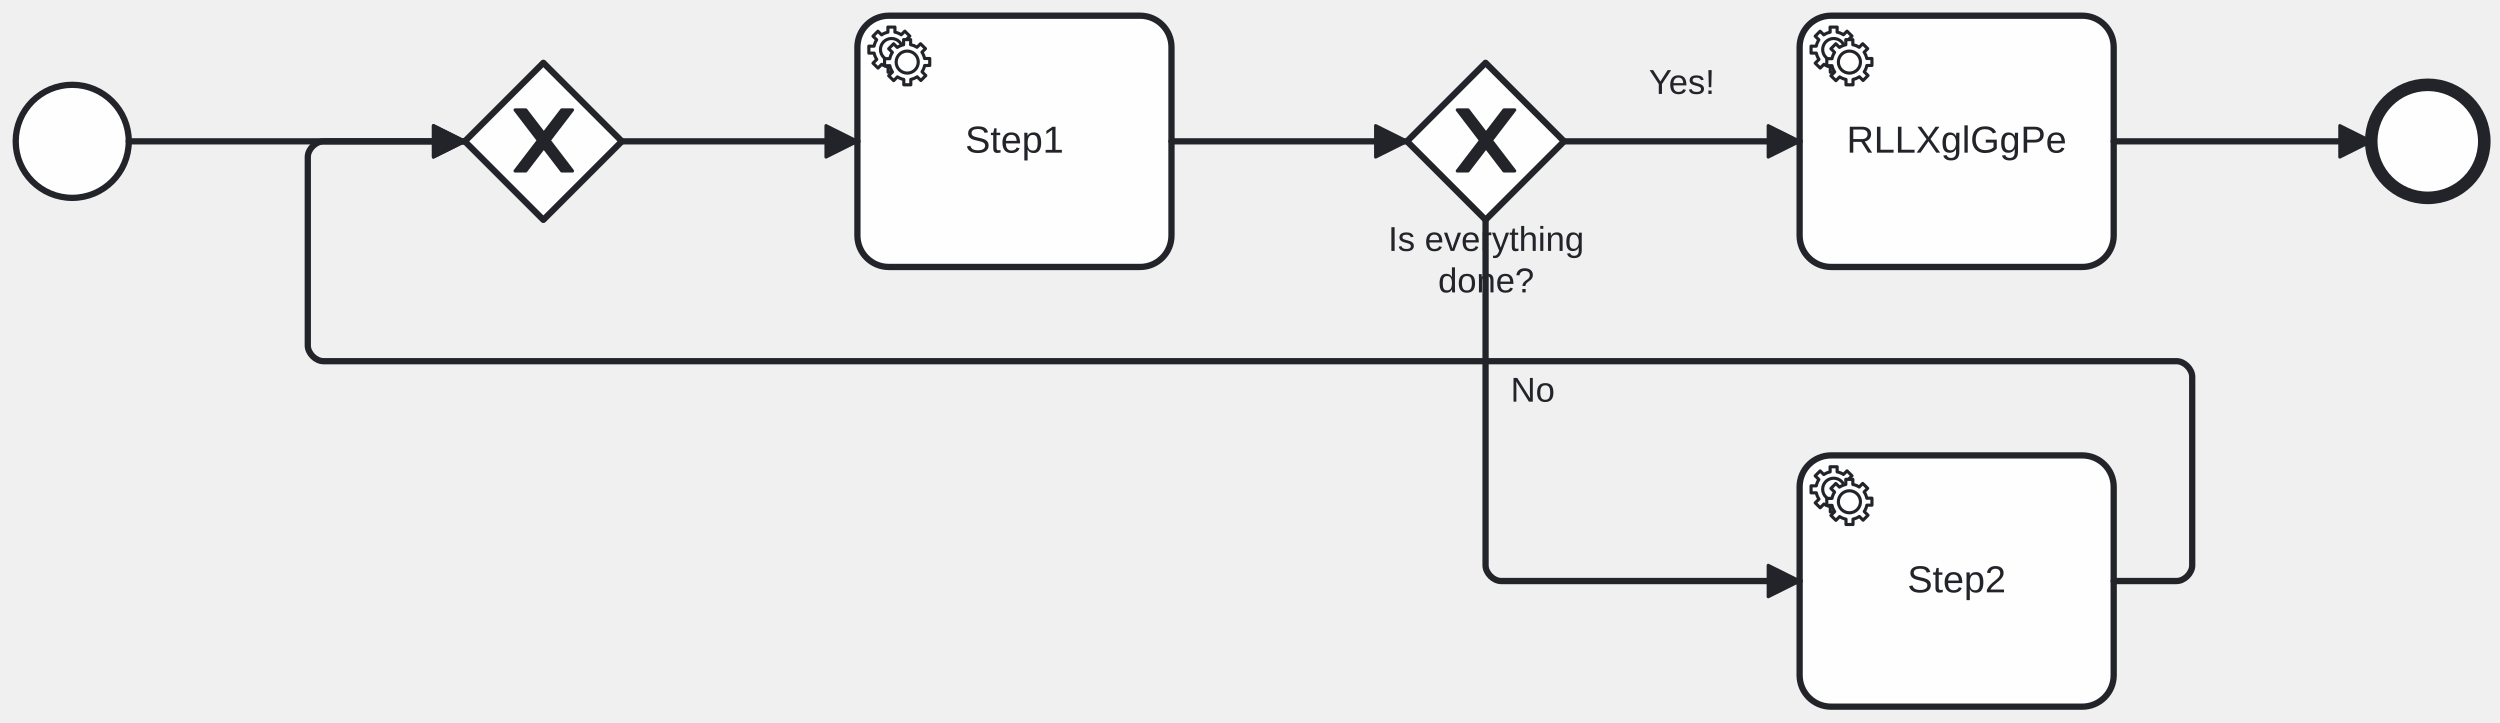
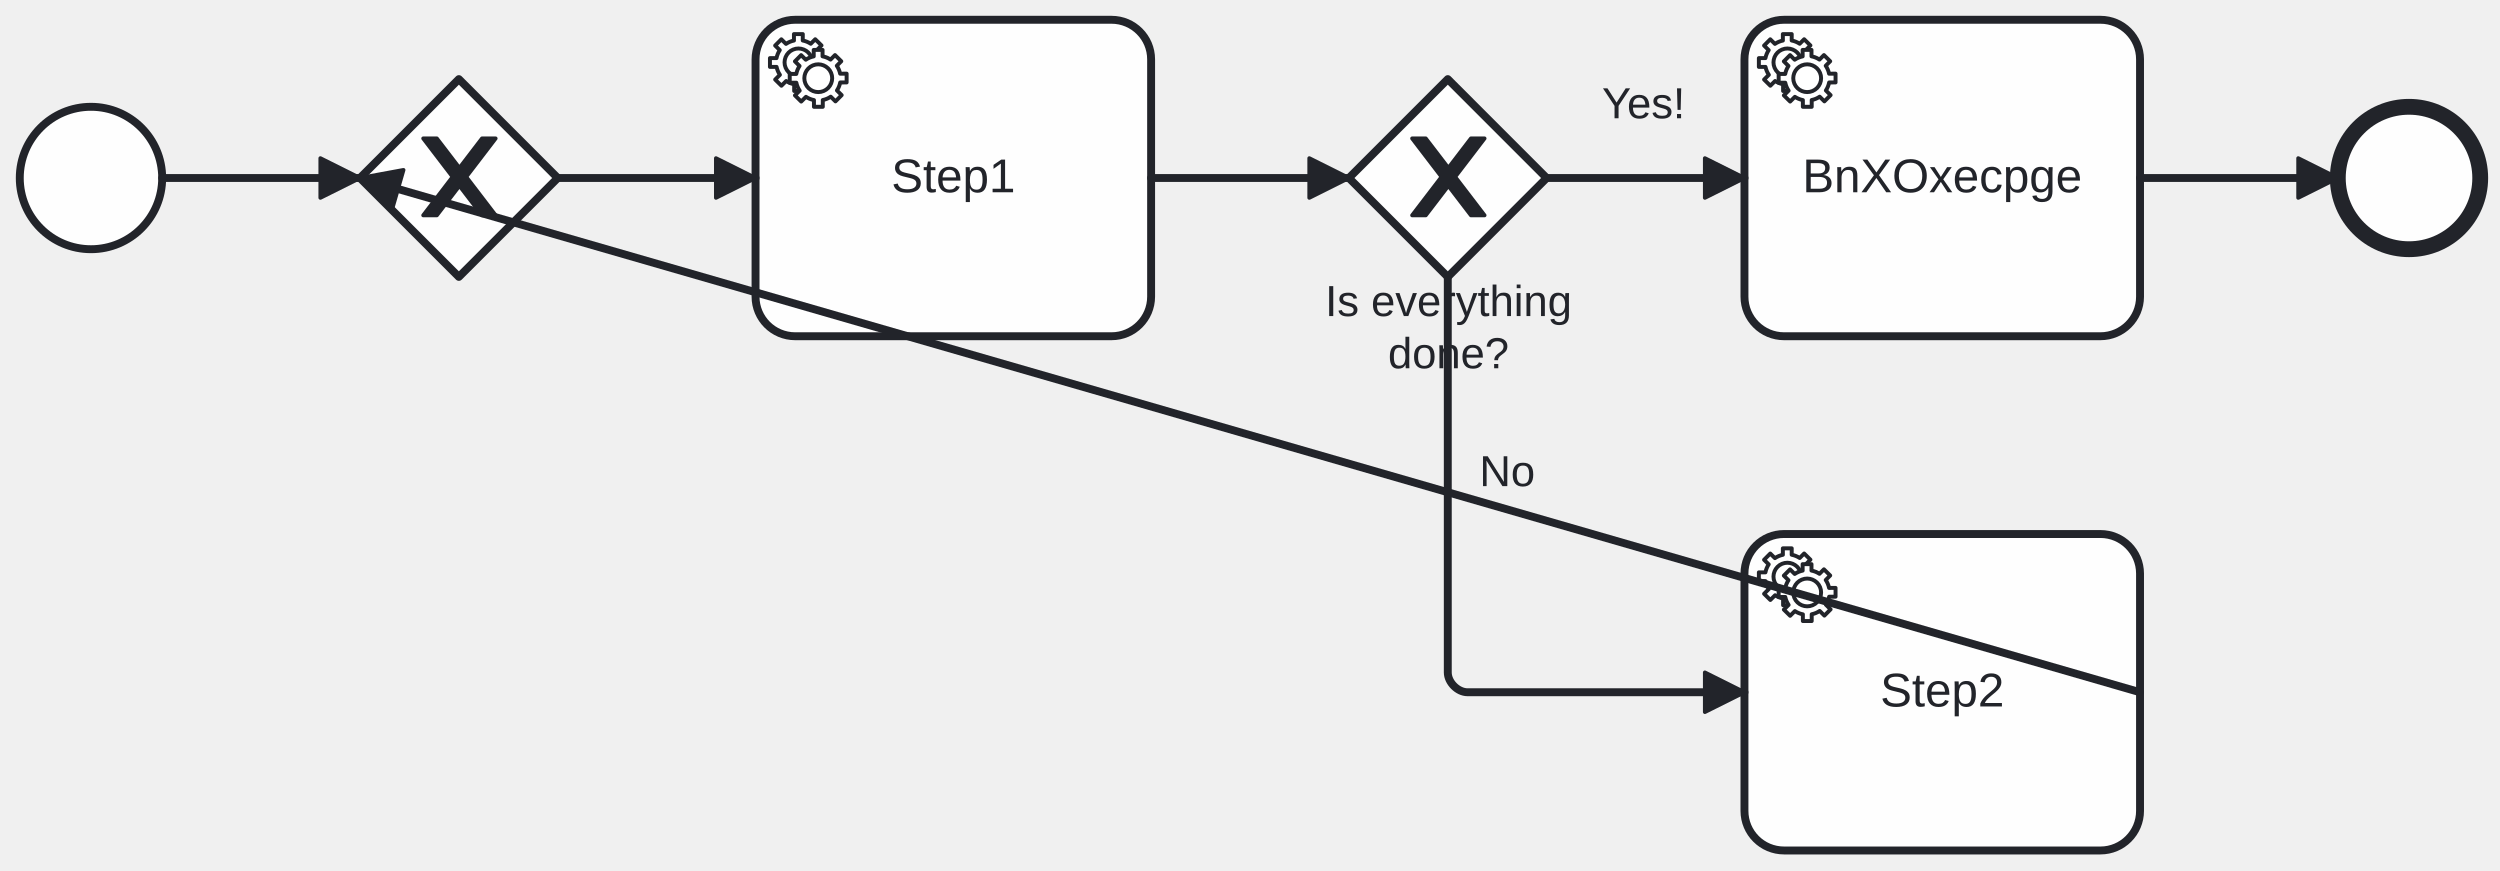
- <svg xmlns="http://www.w3.org/2000/svg" width="796" height="230" viewBox="52 25 796 230" version="1.1">
+ <svg xmlns="http://www.w3.org/2000/svg" width="632" height="220" viewBox="95 73 632 220" version="1.1">
  <defs>
-     <marker id="sequenceflow-end-white-hsl_225_10_15_-dmf98rneonp0xj22ft67up10u" viewBox="0 0 20 20" refX="11" refY="10" markerWidth="10" markerHeight="10" orient="auto">
+     <marker id="sequenceflow-end-white-hsl_225_10_15_-7tc0ez6q4sp9v57czm1ib1byl" viewBox="0 0 20 20" refX="11" refY="10" markerWidth="10" markerHeight="10" orient="auto">
      <path d="M 1 5 L 11 10 L 1 15 Z" style="stroke-linecap: round; stroke-linejoin: round; stroke: rgb(34, 36, 42); stroke-width: 1px; fill: rgb(34, 36, 42);" />
    </marker>
  </defs>
  <g class="djs-group">
-     <g class="djs-element djs-shape" data-element-id="startEvent_ca4f9e35-cdfd-4527-867c-a86279467796" style="display: block;" transform="matrix(1 0 0 1 57 52)">
+     <g class="djs-element djs-shape" data-element-id="startEvent_3637492c-2758-45e6-8127-23cdb4628697" style="display: block;" transform="matrix(1 0 0 1 100 100)">
      <g class="djs-visual">
        <circle cx="18" cy="18" r="18" style="stroke-linecap: round; stroke-linejoin: round; stroke: rgb(34, 36, 42); stroke-width: 2px; fill: white; fill-opacity: 0.95;" />
      </g>
      <rect class="djs-hit djs-hit-all" x="0" y="0" width="36" height="36" style="fill: none; stroke-opacity: 0; stroke: white; stroke-width: 15px;" />
      <rect x="-5" y="-5" rx="4" width="46" height="46" class="djs-outline" style="fill: none;" />
    </g>
  </g>
  <g class="djs-group">
-     <g class="djs-element djs-shape" data-element-id="FKSptkBSNy" style="display: block;" transform="matrix(1 0 0 1 200 45)">
+     <g class="djs-element djs-shape" data-element-id="dZznYuEVZK" style="display: block;" transform="matrix(1 0 0 1 186 93)">
      <g class="djs-visual">
        <polygon points="25,0 50,25 25,50 0,25" style="stroke-linecap: round; stroke-linejoin: round; stroke: rgb(34, 36, 42); stroke-width: 2px; fill: white; fill-opacity: 0.95;" />
        <path d="m 16,15 7.429,9.714 -7.429,9.714 3.429,0 5.714,-7.464 5.714,7.464 3.429,0 -7.429,-9.714 7.429,-9.714 -3.429,0 -5.714,7.464 -5.714,-7.464 -3.429,0 z" style="fill: rgb(34, 36, 42); stroke-linecap: round; stroke-linejoin: round; stroke: rgb(34, 36, 42); stroke-width: 1px;" />
      </g>
      <rect class="djs-hit djs-hit-all" x="0" y="0" width="50" height="50" style="fill: none; stroke-opacity: 0; stroke: white; stroke-width: 15px;" />
      <rect x="-5" y="-5" rx="4" width="60" height="60" class="djs-outline" style="fill: none;" />
    </g>
  </g>
  <g class="djs-group">
-     <g class="djs-element djs-shape" data-element-id="serviceTask_4ec71bef-0743-4493-9f93-2d78d6fd2b3c" style="display: block;" transform="matrix(1 0 0 1 325 30)">
+     <g class="djs-element djs-shape" data-element-id="serviceTask_227dc770-47b1-4933-b079-e5932b806fae" style="display: block;" transform="matrix(1 0 0 1 286 78)">
      <g class="djs-visual">
        <rect x="0" y="0" width="100" height="80" rx="10" ry="10" style="stroke-linecap: round; stroke-linejoin: round; stroke: rgb(34, 36, 42); stroke-width: 2px; fill: white; fill-opacity: 0.95;" />
        <text lineHeight="1.2" class="djs-label" style="font-family: Arial, sans-serif; font-size: 12px; font-weight: normal; fill: rgb(34, 36, 42);">
          <tspan x="34.32" y="43.6">Step1</tspan>
        </text>
        <circle cx="5" cy="5" r="5" transform="translate(6, 6)" style="stroke-linecap: round; stroke-linejoin: round; stroke: none; stroke-width: 2px; fill: white;" />
        <path d="m 12,18 v -1.713 c 0.352,-0.07 0.704,-0.178 1.048,-0.321 0.344,-0.145 0.666,-0.321 0.966,-0.521 l 1.194,1.18 1.567,-1.577 -1.195,-1.18 c 0.403,-0.614 0.683,-1.299 0.825,-2.018 l 1.622,-0.01 v -2.22 l -1.637,0.01 c -0.073,-0.352 -0.178,-0.7 -0.324,-1.044 -0.145,-0.344 -0.321,-0.664 -0.523,-0.962 l 1.131,-1.136 -1.583,-1.563 -1.13,1.136 c -0.614,-0.401 -1.303,-0.681 -2.023,-0.822 l 0.009,-1.619 h -2.241 l 0.004,1.631 c -0.354,0.074 -0.705,0.18 -1.05,0.324 -0.344,0.144 -0.665,0.321 -0.964,0.52 l -1.17,-1.158 -1.567,1.579 1.168,1.157 c -0.403,0.613 -0.683,1.298 -0.825,2.017 l -1.659,0.003 v 2.222 l 1.672,-0.006 c 0.073,0.351 0.18,0.702 0.324,1.045 0.145,0.344 0.321,0.664 0.523,0.961 l -1.199,1.197 1.584,1.56 1.196,-1.193 c 0.614,0.403 1.303,0.682 2.023,0.823 l 7.19e-4,1.699 h 2.227 z m 0.221,-3.996 c -1.789,0.75 -3.858,-0.093 -4.61,-1.874 -0.752,-1.783 0.091,-3.846 1.88,-4.596 1.788,-0.749 3.857,0.093 4.609,1.874 0.752,1.782 -0.091,3.846 -1.88,4.596 z" style="fill: white; stroke-linecap: round; stroke-linejoin: round; stroke: rgb(34, 36, 42); stroke-width: 1px;" />
        <circle cx="5" cy="5" r="5" transform="translate(11, 10)" style="stroke-linecap: round; stroke-linejoin: round; stroke: none; stroke-width: 2px; fill: white;" />
        <path d="m 17,22 v -1.713 c 0.352,-0.07 0.704,-0.178 1.048,-0.321 0.344,-0.145 0.666,-0.321 0.966,-0.521 l 1.194,1.18 1.567,-1.577 -1.195,-1.18 c 0.403,-0.614 0.683,-1.299 0.825,-2.018 l 1.622,-0.01 v -2.22 l -1.637,0.01 c -0.073,-0.352 -0.178,-0.7 -0.324,-1.044 -0.145,-0.344 -0.321,-0.664 -0.523,-0.962 l 1.131,-1.136 -1.583,-1.563 -1.13,1.136 c -0.614,-0.401 -1.303,-0.681 -2.023,-0.822 l 0.009,-1.619 h -2.241 l 0.004,1.631 c -0.354,0.074 -0.705,0.18 -1.05,0.324 -0.344,0.144 -0.665,0.321 -0.964,0.52 l -1.17,-1.158 -1.567,1.579 1.168,1.157 c -0.403,0.613 -0.683,1.298 -0.825,2.017 l -1.659,0.003 v 2.222 l 1.672,-0.006 c 0.073,0.351 0.18,0.702 0.324,1.045 0.145,0.344 0.321,0.664 0.523,0.961 l -1.199,1.197 1.584,1.56 1.196,-1.193 c 0.614,0.403 1.303,0.682 2.023,0.823 l 7.19e-4,1.699 h 2.227 z m 0.221,-3.996 c -1.789,0.75 -3.858,-0.093 -4.61,-1.874 -0.752,-1.783 0.091,-3.846 1.88,-4.596 1.788,-0.749 3.857,0.093 4.609,1.874 0.752,1.782 -0.091,3.846 -1.88,4.596 z" style="fill: white; stroke-linecap: round; stroke-linejoin: round; stroke: rgb(34, 36, 42); stroke-width: 1px;" />
      </g>
      <rect class="djs-hit djs-hit-all" x="0" y="0" width="100" height="80" style="fill: none; stroke-opacity: 0; stroke: white; stroke-width: 15px;" />
      <rect x="-5" y="-5" rx="4" width="110" height="90" class="djs-outline" style="fill: none;" />
    </g>
  </g>
  <g class="djs-group">
-     <g class="djs-element djs-shape" data-element-id="YXwzJPudDr" style="display: block;" transform="matrix(1 0 0 1 500 45)">
+     <g class="djs-element djs-shape" data-element-id="EQHpvEAuhb" style="display: block;" transform="matrix(1 0 0 1 436 93)">
      <g class="djs-visual">
        <polygon points="25,0 50,25 25,50 0,25" style="stroke-linecap: round; stroke-linejoin: round; stroke: rgb(34, 36, 42); stroke-width: 2px; fill: white; fill-opacity: 0.95;" />
        <path d="m 16,15 7.429,9.714 -7.429,9.714 3.429,0 5.714,-7.464 5.714,7.464 3.429,0 -7.429,-9.714 7.429,-9.714 -3.429,0 -5.714,7.464 -5.714,-7.464 -3.429,0 z" style="fill: rgb(34, 36, 42); stroke-linecap: round; stroke-linejoin: round; stroke: rgb(34, 36, 42); stroke-width: 1px;" />
      </g>
      <rect class="djs-hit djs-hit-all" x="0" y="0" width="50" height="50" style="fill: none; stroke-opacity: 0; stroke: white; stroke-width: 15px;" />
      <rect x="-5" y="-5" rx="4" width="60" height="60" class="djs-outline" style="fill: none;" />
    </g>
  </g>
  <g class="djs-group">
-     <g class="djs-element djs-shape" data-element-id="YXwzJPudDr_label" style="display: block;" transform="matrix(1 0 0 1 494 95)">
+     <g class="djs-element djs-shape" data-element-id="EQHpvEAuhb_label" style="display: block;" transform="matrix(1 0 0 1 430 143)">
      <g class="djs-visual">
        <text lineHeight="1.2" class="djs-label" style="font-family: Arial, sans-serif; font-size: 11px; font-weight: normal; fill: rgb(34, 36, 42);">
          <tspan x="0" y="9.9">Is everything </tspan>
          <tspan x="15.887" y="23.1">done?</tspan>
        </text>
      </g>
      <rect class="djs-hit djs-hit-all" x="0" y="0" width="63" height="27" style="fill: none; stroke-opacity: 0; stroke: white; stroke-width: 15px;" />
      <rect x="-5" y="-5" rx="4" width="73" height="37" class="djs-outline" style="fill: none;" />
    </g>
  </g>
  <g class="djs-group">
-     <g class="djs-element djs-shape" data-element-id="RLLXglGgPe" style="display: block;" transform="matrix(1 0 0 1 625 30)">
+     <g class="djs-element djs-shape" data-element-id="BnXOxecpge" style="display: block;" transform="matrix(1 0 0 1 536 78)">
      <g class="djs-visual">
        <rect x="0" y="0" width="100" height="80" rx="10" ry="10" style="stroke-linecap: round; stroke-linejoin: round; stroke: rgb(34, 36, 42); stroke-width: 2px; fill: white; fill-opacity: 0.95;" />
        <text lineHeight="1.2" class="djs-label" style="font-family: Arial, sans-serif; font-size: 12px; font-weight: normal; fill: rgb(34, 36, 42);">
-           <tspan x="14.977" y="43.6">RLLXglGgPe</tspan>
+           <tspan x="14.645" y="43.6">BnXOxecpge</tspan>
        </text>
        <circle cx="5" cy="5" r="5" transform="translate(6, 6)" style="stroke-linecap: round; stroke-linejoin: round; stroke: none; stroke-width: 2px; fill: white;" />
        <path d="m 12,18 v -1.713 c 0.352,-0.07 0.704,-0.178 1.048,-0.321 0.344,-0.145 0.666,-0.321 0.966,-0.521 l 1.194,1.18 1.567,-1.577 -1.195,-1.18 c 0.403,-0.614 0.683,-1.299 0.825,-2.018 l 1.622,-0.01 v -2.22 l -1.637,0.01 c -0.073,-0.352 -0.178,-0.7 -0.324,-1.044 -0.145,-0.344 -0.321,-0.664 -0.523,-0.962 l 1.131,-1.136 -1.583,-1.563 -1.13,1.136 c -0.614,-0.401 -1.303,-0.681 -2.023,-0.822 l 0.009,-1.619 h -2.241 l 0.004,1.631 c -0.354,0.074 -0.705,0.18 -1.05,0.324 -0.344,0.144 -0.665,0.321 -0.964,0.52 l -1.17,-1.158 -1.567,1.579 1.168,1.157 c -0.403,0.613 -0.683,1.298 -0.825,2.017 l -1.659,0.003 v 2.222 l 1.672,-0.006 c 0.073,0.351 0.18,0.702 0.324,1.045 0.145,0.344 0.321,0.664 0.523,0.961 l -1.199,1.197 1.584,1.56 1.196,-1.193 c 0.614,0.403 1.303,0.682 2.023,0.823 l 7.19e-4,1.699 h 2.227 z m 0.221,-3.996 c -1.789,0.75 -3.858,-0.093 -4.61,-1.874 -0.752,-1.783 0.091,-3.846 1.88,-4.596 1.788,-0.749 3.857,0.093 4.609,1.874 0.752,1.782 -0.091,3.846 -1.88,4.596 z" style="fill: white; stroke-linecap: round; stroke-linejoin: round; stroke: rgb(34, 36, 42); stroke-width: 1px;" />
        <circle cx="5" cy="5" r="5" transform="translate(11, 10)" style="stroke-linecap: round; stroke-linejoin: round; stroke: none; stroke-width: 2px; fill: white;" />
        <path d="m 17,22 v -1.713 c 0.352,-0.07 0.704,-0.178 1.048,-0.321 0.344,-0.145 0.666,-0.321 0.966,-0.521 l 1.194,1.18 1.567,-1.577 -1.195,-1.18 c 0.403,-0.614 0.683,-1.299 0.825,-2.018 l 1.622,-0.01 v -2.22 l -1.637,0.01 c -0.073,-0.352 -0.178,-0.7 -0.324,-1.044 -0.145,-0.344 -0.321,-0.664 -0.523,-0.962 l 1.131,-1.136 -1.583,-1.563 -1.13,1.136 c -0.614,-0.401 -1.303,-0.681 -2.023,-0.822 l 0.009,-1.619 h -2.241 l 0.004,1.631 c -0.354,0.074 -0.705,0.18 -1.05,0.324 -0.344,0.144 -0.665,0.321 -0.964,0.52 l -1.17,-1.158 -1.567,1.579 1.168,1.157 c -0.403,0.613 -0.683,1.298 -0.825,2.017 l -1.659,0.003 v 2.222 l 1.672,-0.006 c 0.073,0.351 0.18,0.702 0.324,1.045 0.145,0.344 0.321,0.664 0.523,0.961 l -1.199,1.197 1.584,1.56 1.196,-1.193 c 0.614,0.403 1.303,0.682 2.023,0.823 l 7.19e-4,1.699 h 2.227 z m 0.221,-3.996 c -1.789,0.75 -3.858,-0.093 -4.61,-1.874 -0.752,-1.783 0.091,-3.846 1.88,-4.596 1.788,-0.749 3.857,0.093 4.609,1.874 0.752,1.782 -0.091,3.846 -1.88,4.596 z" style="fill: white; stroke-linecap: round; stroke-linejoin: round; stroke: rgb(34, 36, 42); stroke-width: 1px;" />
      </g>
      <rect class="djs-hit djs-hit-all" x="0" y="0" width="100" height="80" style="fill: none; stroke-opacity: 0; stroke: white; stroke-width: 15px;" />
      <rect x="-5" y="-5" rx="4" width="110" height="90" class="djs-outline" style="fill: none;" />
    </g>
  </g>
  <g class="djs-group">
-     <g class="djs-element djs-shape" data-element-id="serviceTask_956e5e53-1758-4efd-82db-80b59a3500af" style="display: block;" transform="matrix(1 0 0 1 625 170)">
+     <g class="djs-element djs-shape" data-element-id="serviceTask_e654251d-f841-4c9b-a3c9-6c7526762678" style="display: block;" transform="matrix(1 0 0 1 536 208)">
      <g class="djs-visual">
        <rect x="0" y="0" width="100" height="80" rx="10" ry="10" style="stroke-linecap: round; stroke-linejoin: round; stroke: rgb(34, 36, 42); stroke-width: 2px; fill: white; fill-opacity: 0.95;" />
        <text lineHeight="1.2" class="djs-label" style="font-family: Arial, sans-serif; font-size: 12px; font-weight: normal; fill: rgb(34, 36, 42);">
          <tspan x="34.32" y="43.6">Step2</tspan>
        </text>
        <circle cx="5" cy="5" r="5" transform="translate(6, 6)" style="stroke-linecap: round; stroke-linejoin: round; stroke: none; stroke-width: 2px; fill: white;" />
        <path d="m 12,18 v -1.713 c 0.352,-0.07 0.704,-0.178 1.048,-0.321 0.344,-0.145 0.666,-0.321 0.966,-0.521 l 1.194,1.18 1.567,-1.577 -1.195,-1.18 c 0.403,-0.614 0.683,-1.299 0.825,-2.018 l 1.622,-0.01 v -2.22 l -1.637,0.01 c -0.073,-0.352 -0.178,-0.7 -0.324,-1.044 -0.145,-0.344 -0.321,-0.664 -0.523,-0.962 l 1.131,-1.136 -1.583,-1.563 -1.13,1.136 c -0.614,-0.401 -1.303,-0.681 -2.023,-0.822 l 0.009,-1.619 h -2.241 l 0.004,1.631 c -0.354,0.074 -0.705,0.18 -1.05,0.324 -0.344,0.144 -0.665,0.321 -0.964,0.52 l -1.17,-1.158 -1.567,1.579 1.168,1.157 c -0.403,0.613 -0.683,1.298 -0.825,2.017 l -1.659,0.003 v 2.222 l 1.672,-0.006 c 0.073,0.351 0.18,0.702 0.324,1.045 0.145,0.344 0.321,0.664 0.523,0.961 l -1.199,1.197 1.584,1.56 1.196,-1.193 c 0.614,0.403 1.303,0.682 2.023,0.823 l 7.19e-4,1.699 h 2.227 z m 0.221,-3.996 c -1.789,0.75 -3.858,-0.093 -4.61,-1.874 -0.752,-1.783 0.091,-3.846 1.88,-4.596 1.788,-0.749 3.857,0.093 4.609,1.874 0.752,1.782 -0.091,3.846 -1.88,4.596 z" style="fill: white; stroke-linecap: round; stroke-linejoin: round; stroke: rgb(34, 36, 42); stroke-width: 1px;" />
        <circle cx="5" cy="5" r="5" transform="translate(11, 10)" style="stroke-linecap: round; stroke-linejoin: round; stroke: none; stroke-width: 2px; fill: white;" />
        <path d="m 17,22 v -1.713 c 0.352,-0.07 0.704,-0.178 1.048,-0.321 0.344,-0.145 0.666,-0.321 0.966,-0.521 l 1.194,1.18 1.567,-1.577 -1.195,-1.18 c 0.403,-0.614 0.683,-1.299 0.825,-2.018 l 1.622,-0.01 v -2.22 l -1.637,0.01 c -0.073,-0.352 -0.178,-0.7 -0.324,-1.044 -0.145,-0.344 -0.321,-0.664 -0.523,-0.962 l 1.131,-1.136 -1.583,-1.563 -1.13,1.136 c -0.614,-0.401 -1.303,-0.681 -2.023,-0.822 l 0.009,-1.619 h -2.241 l 0.004,1.631 c -0.354,0.074 -0.705,0.18 -1.05,0.324 -0.344,0.144 -0.665,0.321 -0.964,0.52 l -1.17,-1.158 -1.567,1.579 1.168,1.157 c -0.403,0.613 -0.683,1.298 -0.825,2.017 l -1.659,0.003 v 2.222 l 1.672,-0.006 c 0.073,0.351 0.18,0.702 0.324,1.045 0.145,0.344 0.321,0.664 0.523,0.961 l -1.199,1.197 1.584,1.56 1.196,-1.193 c 0.614,0.403 1.303,0.682 2.023,0.823 l 7.19e-4,1.699 h 2.227 z m 0.221,-3.996 c -1.789,0.75 -3.858,-0.093 -4.61,-1.874 -0.752,-1.783 0.091,-3.846 1.88,-4.596 1.788,-0.749 3.857,0.093 4.609,1.874 0.752,1.782 -0.091,3.846 -1.88,4.596 z" style="fill: white; stroke-linecap: round; stroke-linejoin: round; stroke: rgb(34, 36, 42); stroke-width: 1px;" />
      </g>
      <rect class="djs-hit djs-hit-all" x="0" y="0" width="100" height="80" style="fill: none; stroke-opacity: 0; stroke: white; stroke-width: 15px;" />
      <rect x="-5" y="-5" rx="4" width="110" height="90" class="djs-outline" style="fill: none;" />
    </g>
  </g>
  <g class="djs-group">
-     <g class="djs-element djs-shape" data-element-id="endEvent_ca60ee3f-d9fe-4fe5-81ba-40beacdeae28" style="display: block;" transform="matrix(1 0 0 1 807 52)">
+     <g class="djs-element djs-shape" data-element-id="endEvent_fd05c4d7-2e6e-4245-b048-eae0b8510999" style="display: block;" transform="matrix(1 0 0 1 686 100)">
      <g class="djs-visual">
        <circle cx="18" cy="18" r="18" style="stroke-linecap: round; stroke-linejoin: round; stroke: rgb(34, 36, 42); stroke-width: 4px; fill: white; fill-opacity: 0.95;" />
      </g>
      <rect class="djs-hit djs-hit-all" x="0" y="0" width="36" height="36" style="fill: none; stroke-opacity: 0; stroke: white; stroke-width: 15px;" />
      <rect x="-5" y="-5" rx="4" width="46" height="46" class="djs-outline" style="fill: none;" />
    </g>
  </g>
  <g class="djs-group">
-     <g class="djs-element djs-connection" data-element-id="sequenceFlow_1673ba8f-30f4-4eae-a427-a0f8150ad969" style="display: block;">
+     <g class="djs-element djs-connection" data-element-id="sequenceFlow_07b42a1d-fd89-4195-857b-a1620e1a86ca" style="display: block;">
      <g class="djs-visual">
-         <path data-corner-radius="5" style="fill: none; stroke-linecap: round; stroke-linejoin: round; stroke: rgb(34, 36, 42); stroke-width: 2px; marker-end: url('#sequenceflow-end-white-hsl_225_10_15_-dmf98rneonp0xj22ft67up10u');" d="M93,70L200,70" />
+         <path data-corner-radius="5" style="fill: none; stroke-linecap: round; stroke-linejoin: round; stroke: rgb(34, 36, 42); stroke-width: 2px; marker-end: url('#sequenceflow-end-white-hsl_225_10_15_-7tc0ez6q4sp9v57czm1ib1byl');" d="M136,118L186,118" />
      </g>
-       <path d="M93,70L200,70" class="djs-hit djs-hit-stroke" style="fill: none; stroke-opacity: 0; stroke: white; stroke-width: 15px;" />
-       <rect x="88" y="65" rx="4" width="117" height="10" class="djs-outline" style="fill: none;" />
+       <path d="M136,118L186,118" class="djs-hit djs-hit-stroke" style="fill: none; stroke-opacity: 0; stroke: white; stroke-width: 15px;" />
+       <rect x="131" y="113" rx="4" width="60" height="10" class="djs-outline" style="fill: none;" />
    </g>
  </g>
  <g class="djs-group">
-     <g class="djs-element djs-connection" data-element-id="sequenceFlow_50e625f0-3915-4bf9-893f-9a3eb42cadb5" style="display: block;">
+     <g class="djs-element djs-connection" data-element-id="sequenceFlow_0e6f8f78-6746-4126-b22e-a7f2ec81678f" style="display: block;">
      <g class="djs-visual">
-         <path data-corner-radius="5" style="fill: none; stroke-linecap: round; stroke-linejoin: round; stroke: rgb(34, 36, 42); stroke-width: 2px; marker-end: url('#sequenceflow-end-white-hsl_225_10_15_-dmf98rneonp0xj22ft67up10u');" d="M250,70L325,70" />
+         <path data-corner-radius="5" style="fill: none; stroke-linecap: round; stroke-linejoin: round; stroke: rgb(34, 36, 42); stroke-width: 2px; marker-end: url('#sequenceflow-end-white-hsl_225_10_15_-7tc0ez6q4sp9v57czm1ib1byl');" d="M236,118L286,118" />
      </g>
-       <path d="M250,70L325,70" class="djs-hit djs-hit-stroke" style="fill: none; stroke-opacity: 0; stroke: white; stroke-width: 15px;" />
-       <rect x="245" y="65" rx="4" width="85" height="10" class="djs-outline" style="fill: none;" />
+       <path d="M236,118L286,118" class="djs-hit djs-hit-stroke" style="fill: none; stroke-opacity: 0; stroke: white; stroke-width: 15px;" />
+       <rect x="231" y="113" rx="4" width="60" height="10" class="djs-outline" style="fill: none;" />
    </g>
  </g>
  <g class="djs-group">
-     <g class="djs-element djs-connection" data-element-id="sequenceFlow_01a772f9-a84f-4454-a3be-1103a8323bf4" style="display: block;">
+     <g class="djs-element djs-connection" data-element-id="sequenceFlow_46506e3a-d47f-46f0-85f0-edd90c47f855" style="display: block;">
      <g class="djs-visual">
-         <path data-corner-radius="5" style="fill: none; stroke-linecap: round; stroke-linejoin: round; stroke: rgb(34, 36, 42); stroke-width: 2px; marker-end: url('#sequenceflow-end-white-hsl_225_10_15_-dmf98rneonp0xj22ft67up10u');" d="M425,70L500,70" />
+         <path data-corner-radius="5" style="fill: none; stroke-linecap: round; stroke-linejoin: round; stroke: rgb(34, 36, 42); stroke-width: 2px; marker-end: url('#sequenceflow-end-white-hsl_225_10_15_-7tc0ez6q4sp9v57czm1ib1byl');" d="M386,118L436,118" />
      </g>
-       <path d="M425,70L500,70" class="djs-hit djs-hit-stroke" style="fill: none; stroke-opacity: 0; stroke: white; stroke-width: 15px;" />
-       <rect x="420" y="65" rx="4" width="85" height="10" class="djs-outline" style="fill: none;" />
+       <path d="M386,118L436,118" class="djs-hit djs-hit-stroke" style="fill: none; stroke-opacity: 0; stroke: white; stroke-width: 15px;" />
+       <rect x="381" y="113" rx="4" width="60" height="10" class="djs-outline" style="fill: none;" />
    </g>
  </g>
  <g class="djs-group">
-     <g class="djs-element djs-connection" data-element-id="sequenceFlow_b989f1b6-90d6-4f84-bb66-af8e2cfb17df" style="display: block;">
+     <g class="djs-element djs-connection" data-element-id="sequenceFlow_493d926f-f92c-447b-8155-7bcf59f1c5b8" style="display: block;">
      <g class="djs-visual">
-         <path data-corner-radius="5" style="fill: none; stroke-linecap: round; stroke-linejoin: round; stroke: rgb(34, 36, 42); stroke-width: 2px; marker-end: url('#sequenceflow-end-white-hsl_225_10_15_-dmf98rneonp0xj22ft67up10u');" d="M550,70L625,70" />
+         <path data-corner-radius="5" style="fill: none; stroke-linecap: round; stroke-linejoin: round; stroke: rgb(34, 36, 42); stroke-width: 2px; marker-end: url('#sequenceflow-end-white-hsl_225_10_15_-7tc0ez6q4sp9v57czm1ib1byl');" d="M486,118L536,118" />
      </g>
-       <path d="M550,70L625,70" class="djs-hit djs-hit-stroke" style="fill: none; stroke-opacity: 0; stroke: white; stroke-width: 15px;" />
-       <rect x="545" y="65" rx="4" width="85" height="10" class="djs-outline" style="fill: none;" />
+       <path d="M486,118L536,118" class="djs-hit djs-hit-stroke" style="fill: none; stroke-opacity: 0; stroke: white; stroke-width: 15px;" />
+       <rect x="481" y="113" rx="4" width="60" height="10" class="djs-outline" style="fill: none;" />
    </g>
  </g>
  <g class="djs-group">
-     <g class="djs-element djs-shape" data-element-id="sequenceFlow_b989f1b6-90d6-4f84-bb66-af8e2cfb17df_label" style="display: block;" transform="matrix(1 0 0 1 577 45)">
+     <g class="djs-element djs-shape" data-element-id="sequenceFlow_493d926f-f92c-447b-8155-7bcf59f1c5b8_label" style="display: block;" transform="matrix(1 0 0 1 500 93)">
      <g class="djs-visual">
        <text lineHeight="1.2" class="djs-label" style="font-family: Arial, sans-serif; font-size: 11px; font-weight: normal; fill: rgb(34, 36, 42);">
          <tspan x="0" y="9.9">Yes!</tspan>
        </text>
      </g>
      <rect class="djs-hit djs-hit-all" x="0" y="0" width="22" height="14" style="fill: none; stroke-opacity: 0; stroke: white; stroke-width: 15px;" />
      <rect x="-5" y="-5" rx="4" width="32" height="24" class="djs-outline" style="fill: none;" />
    </g>
  </g>
  <g class="djs-group">
-     <g class="djs-element djs-connection" data-element-id="sequenceFlow_0c28982d-75ad-4e04-8c84-ee42ab4dff7a" style="display: block;">
+     <g class="djs-element djs-connection" data-element-id="sequenceFlow_35aec102-82d1-45ee-b981-5aec094dcb56" style="display: block;">
      <g class="djs-visual">
-         <path data-corner-radius="5" style="fill: none; stroke-linecap: round; stroke-linejoin: round; stroke: rgb(34, 36, 42); stroke-width: 2px; marker-end: url('#sequenceflow-end-white-hsl_225_10_15_-dmf98rneonp0xj22ft67up10u');" d="M525,95L525,205C525,207.5,527.5,210,530,210L625,210" />
+         <path data-corner-radius="5" style="fill: none; stroke-linecap: round; stroke-linejoin: round; stroke: rgb(34, 36, 42); stroke-width: 2px; marker-end: url('#sequenceflow-end-white-hsl_225_10_15_-7tc0ez6q4sp9v57czm1ib1byl');" d="M461,143L461,243C461,245.5,463.5,248,466,248L536,248" />
      </g>
-       <path d="M525,95L525,210L625,210" class="djs-hit djs-hit-stroke" style="fill: none; stroke-opacity: 0; stroke: white; stroke-width: 15px;" />
-       <rect x="520" y="90" rx="4" width="110" height="125" class="djs-outline" style="fill: none;" />
+       <path d="M461,143L461,248L536,248" class="djs-hit djs-hit-stroke" style="fill: none; stroke-opacity: 0; stroke: white; stroke-width: 15px;" />
+       <rect x="456" y="138" rx="4" width="85" height="115" class="djs-outline" style="fill: none;" />
    </g>
  </g>
  <g class="djs-group">
-     <g class="djs-element djs-shape" data-element-id="sequenceFlow_0c28982d-75ad-4e04-8c84-ee42ab4dff7a_label" style="display: block;" transform="matrix(1 0 0 1 533 143)">
+     <g class="djs-element djs-shape" data-element-id="sequenceFlow_35aec102-82d1-45ee-b981-5aec094dcb56_label" style="display: block;" transform="matrix(1 0 0 1 469 186)">
      <g class="djs-visual">
        <text lineHeight="1.2" class="djs-label" style="font-family: Arial, sans-serif; font-size: 11px; font-weight: normal; fill: rgb(34, 36, 42);">
          <tspan x="0" y="9.9">No</tspan>
        </text>
      </g>
      <rect class="djs-hit djs-hit-all" x="0" y="0" width="15" height="14" style="fill: none; stroke-opacity: 0; stroke: white; stroke-width: 15px;" />
      <rect x="-5" y="-5" rx="4" width="25" height="24" class="djs-outline" style="fill: none;" />
    </g>
  </g>
  <g class="djs-group">
-     <g class="djs-element djs-connection" data-element-id="sequenceFlow_cb38b156-555c-4334-947e-1466a39b03cc" style="display: block;">
+     <g class="djs-element djs-connection" data-element-id="sequenceFlow_bfd4007c-3242-4294-bd09-64b6f6c34929" style="display: block;">
      <g class="djs-visual">
-         <path data-corner-radius="5" style="fill: none; stroke-linecap: round; stroke-linejoin: round; stroke: rgb(34, 36, 42); stroke-width: 2px; marker-end: url('#sequenceflow-end-white-hsl_225_10_15_-dmf98rneonp0xj22ft67up10u');" d="M725,210L745,210C747.5,210,750,207.5,750,205L750,145C750,142.5,747.5,140,745,140L155,140C152.5,140,150,137.5,150,135L150,75C150,72.5,152.5,70,155,70L200,70" />
+         <path data-corner-radius="5" style="fill: none; stroke-linecap: round; stroke-linejoin: round; stroke: rgb(34, 36, 42); stroke-width: 2px; marker-end: url('#sequenceflow-end-white-hsl_225_10_15_-7tc0ez6q4sp9v57czm1ib1byl');" d="M636,248L186,118" />
      </g>
-       <path d="M725,210L750,210L750,140L150,140L150,70L200,70" class="djs-hit djs-hit-stroke" style="fill: none; stroke-opacity: 0; stroke: white; stroke-width: 15px;" />
-       <rect x="145" y="65" rx="4" width="610" height="150" class="djs-outline" style="fill: none;" />
+       <path d="M636,248L186,118" class="djs-hit djs-hit-stroke" style="fill: none; stroke-opacity: 0; stroke: white; stroke-width: 15px;" />
+       <rect x="181" y="113" rx="4" width="460" height="140" class="djs-outline" style="fill: none;" />
    </g>
  </g>
  <g class="djs-group">
-     <g class="djs-element djs-connection" data-element-id="sequenceFlow_51e26a66-6aed-4e13-9964-6ea59cec3c11" style="display: block;">
+     <g class="djs-element djs-connection" data-element-id="sequenceFlow_4b115d8b-5de4-4e89-8cf0-ecd0a956da35" style="display: block;">
      <g class="djs-visual">
-         <path data-corner-radius="5" style="fill: none; stroke-linecap: round; stroke-linejoin: round; stroke: rgb(34, 36, 42); stroke-width: 2px; marker-end: url('#sequenceflow-end-white-hsl_225_10_15_-dmf98rneonp0xj22ft67up10u');" d="M725,70L807,70" />
+         <path data-corner-radius="5" style="fill: none; stroke-linecap: round; stroke-linejoin: round; stroke: rgb(34, 36, 42); stroke-width: 2px; marker-end: url('#sequenceflow-end-white-hsl_225_10_15_-7tc0ez6q4sp9v57czm1ib1byl');" d="M636,118L686,118" />
      </g>
-       <path d="M725,70L807,70" class="djs-hit djs-hit-stroke" style="fill: none; stroke-opacity: 0; stroke: white; stroke-width: 15px;" />
-       <rect x="720" y="65" rx="4" width="92" height="10" class="djs-outline" style="fill: none;" />
+       <path d="M636,118L686,118" class="djs-hit djs-hit-stroke" style="fill: none; stroke-opacity: 0; stroke: white; stroke-width: 15px;" />
+       <rect x="631" y="113" rx="4" width="60" height="10" class="djs-outline" style="fill: none;" />
    </g>
  </g>
</svg>
